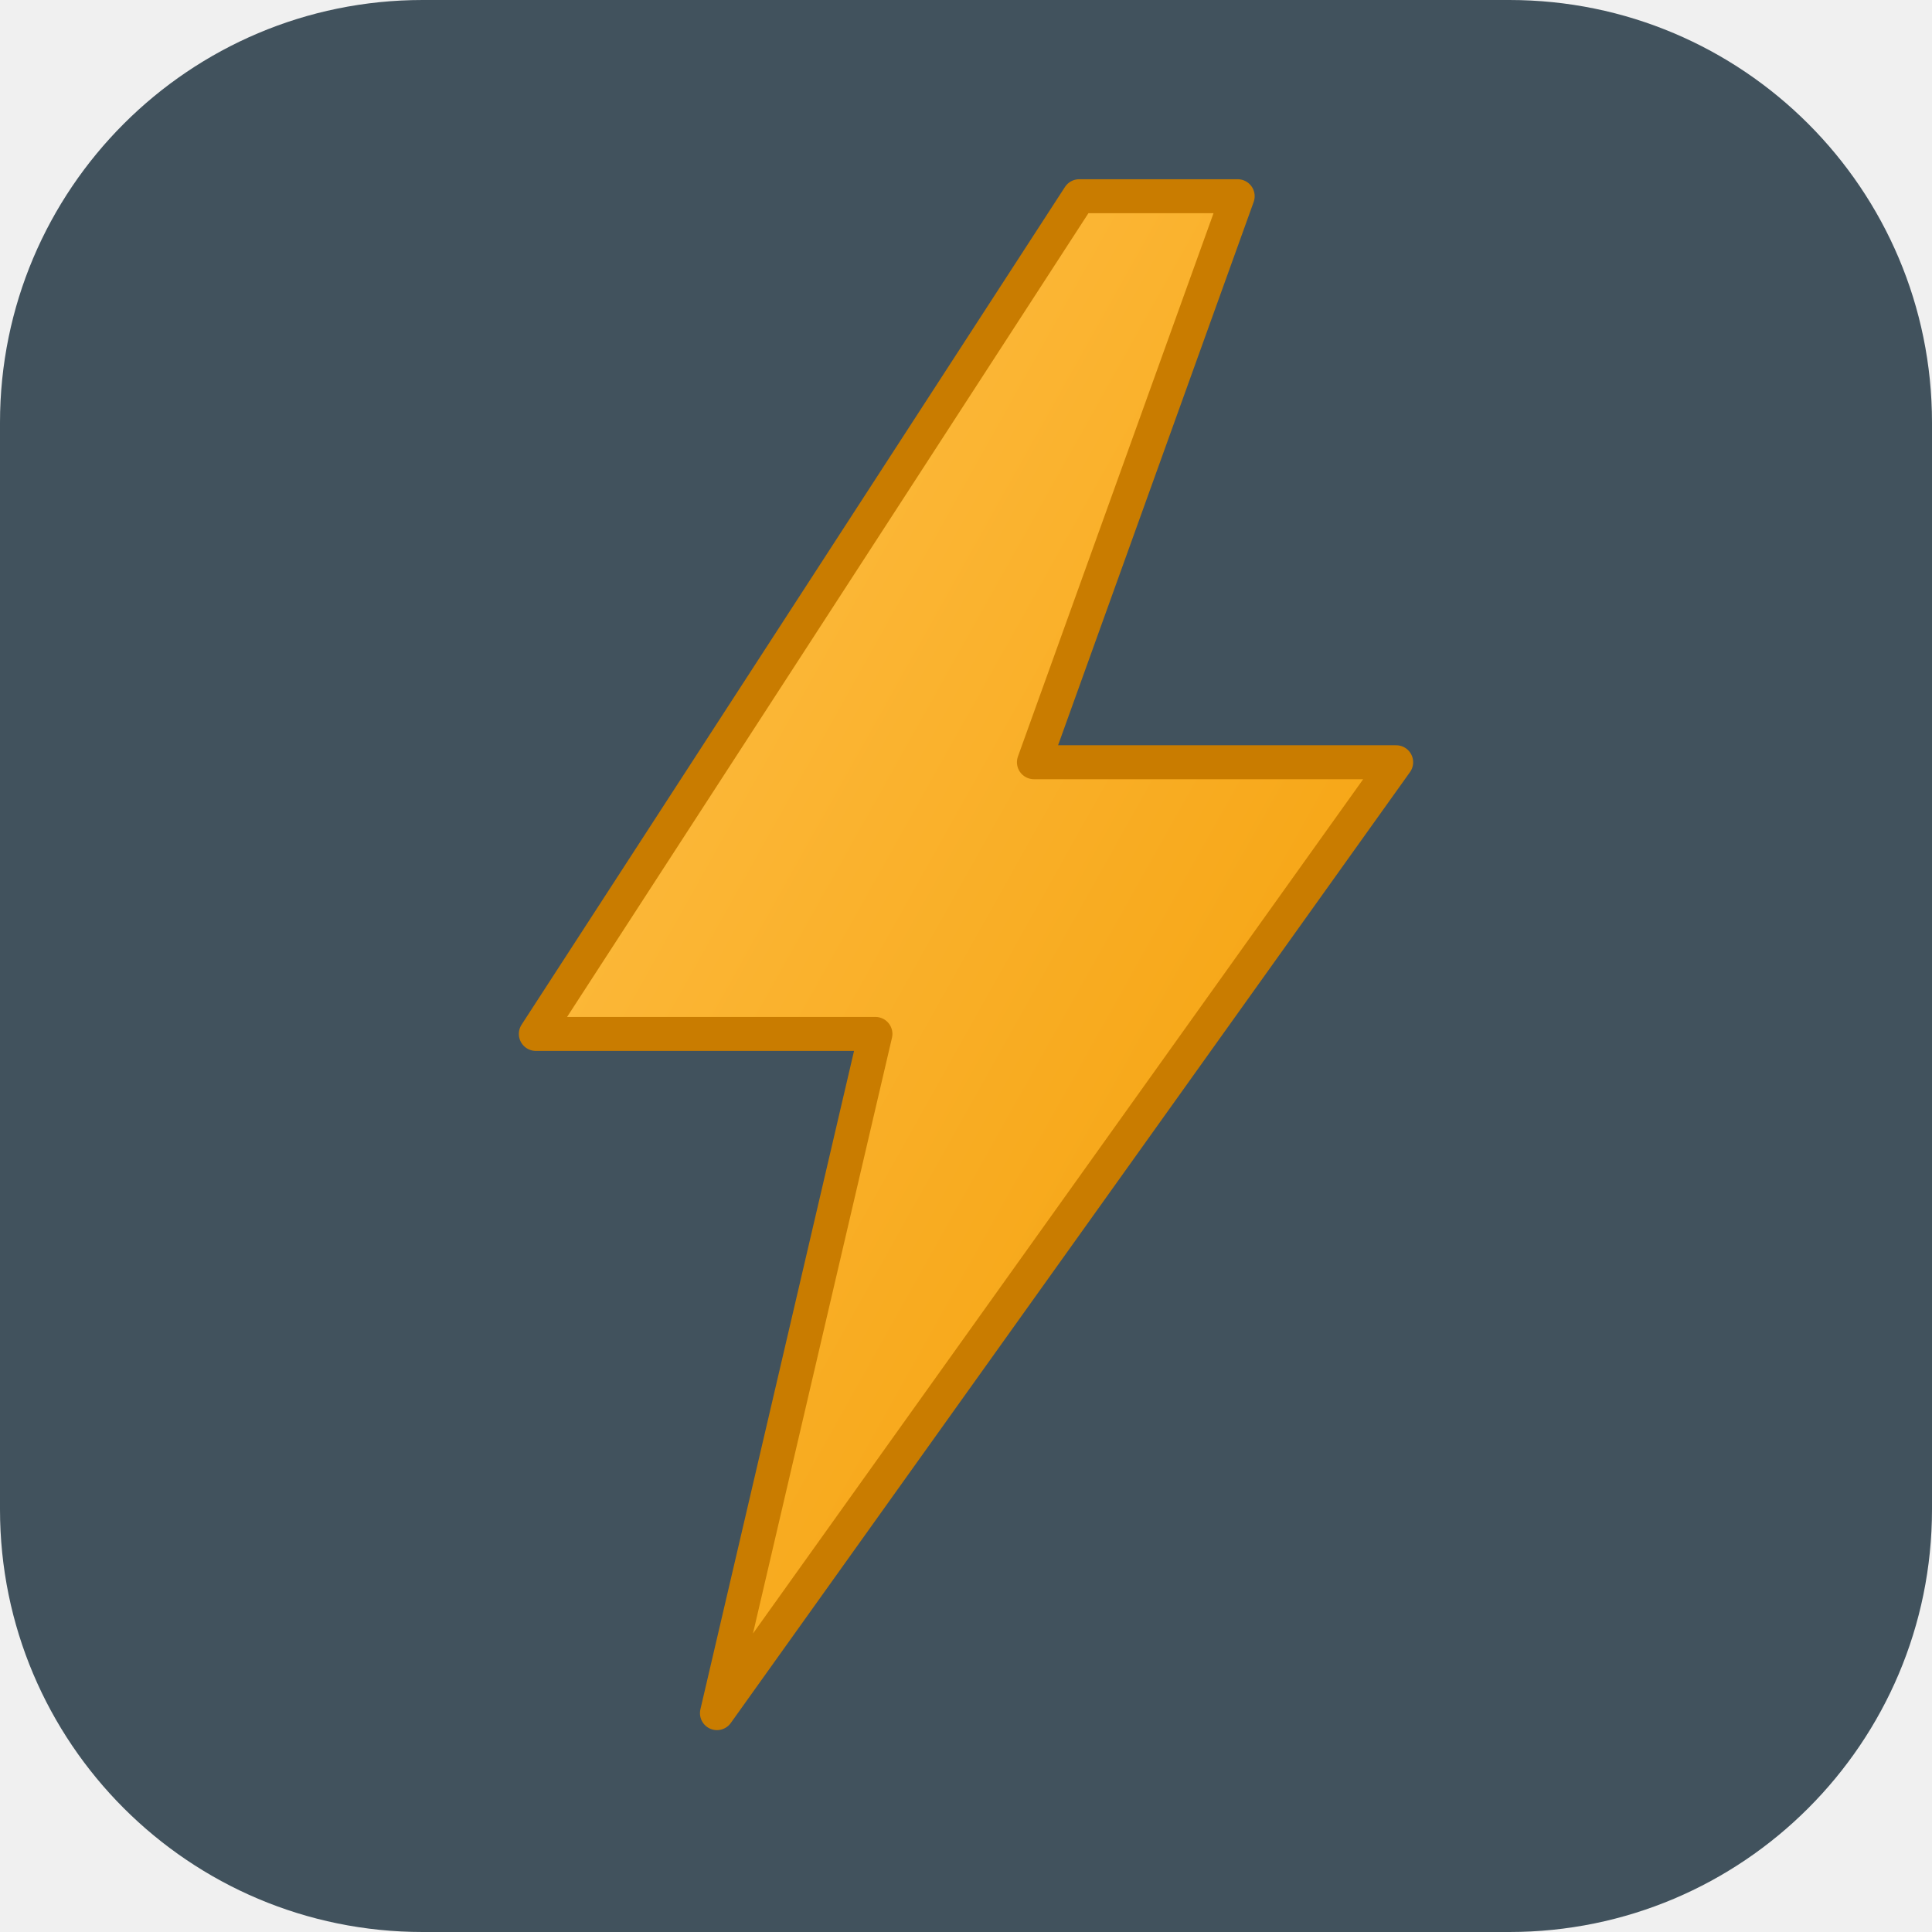
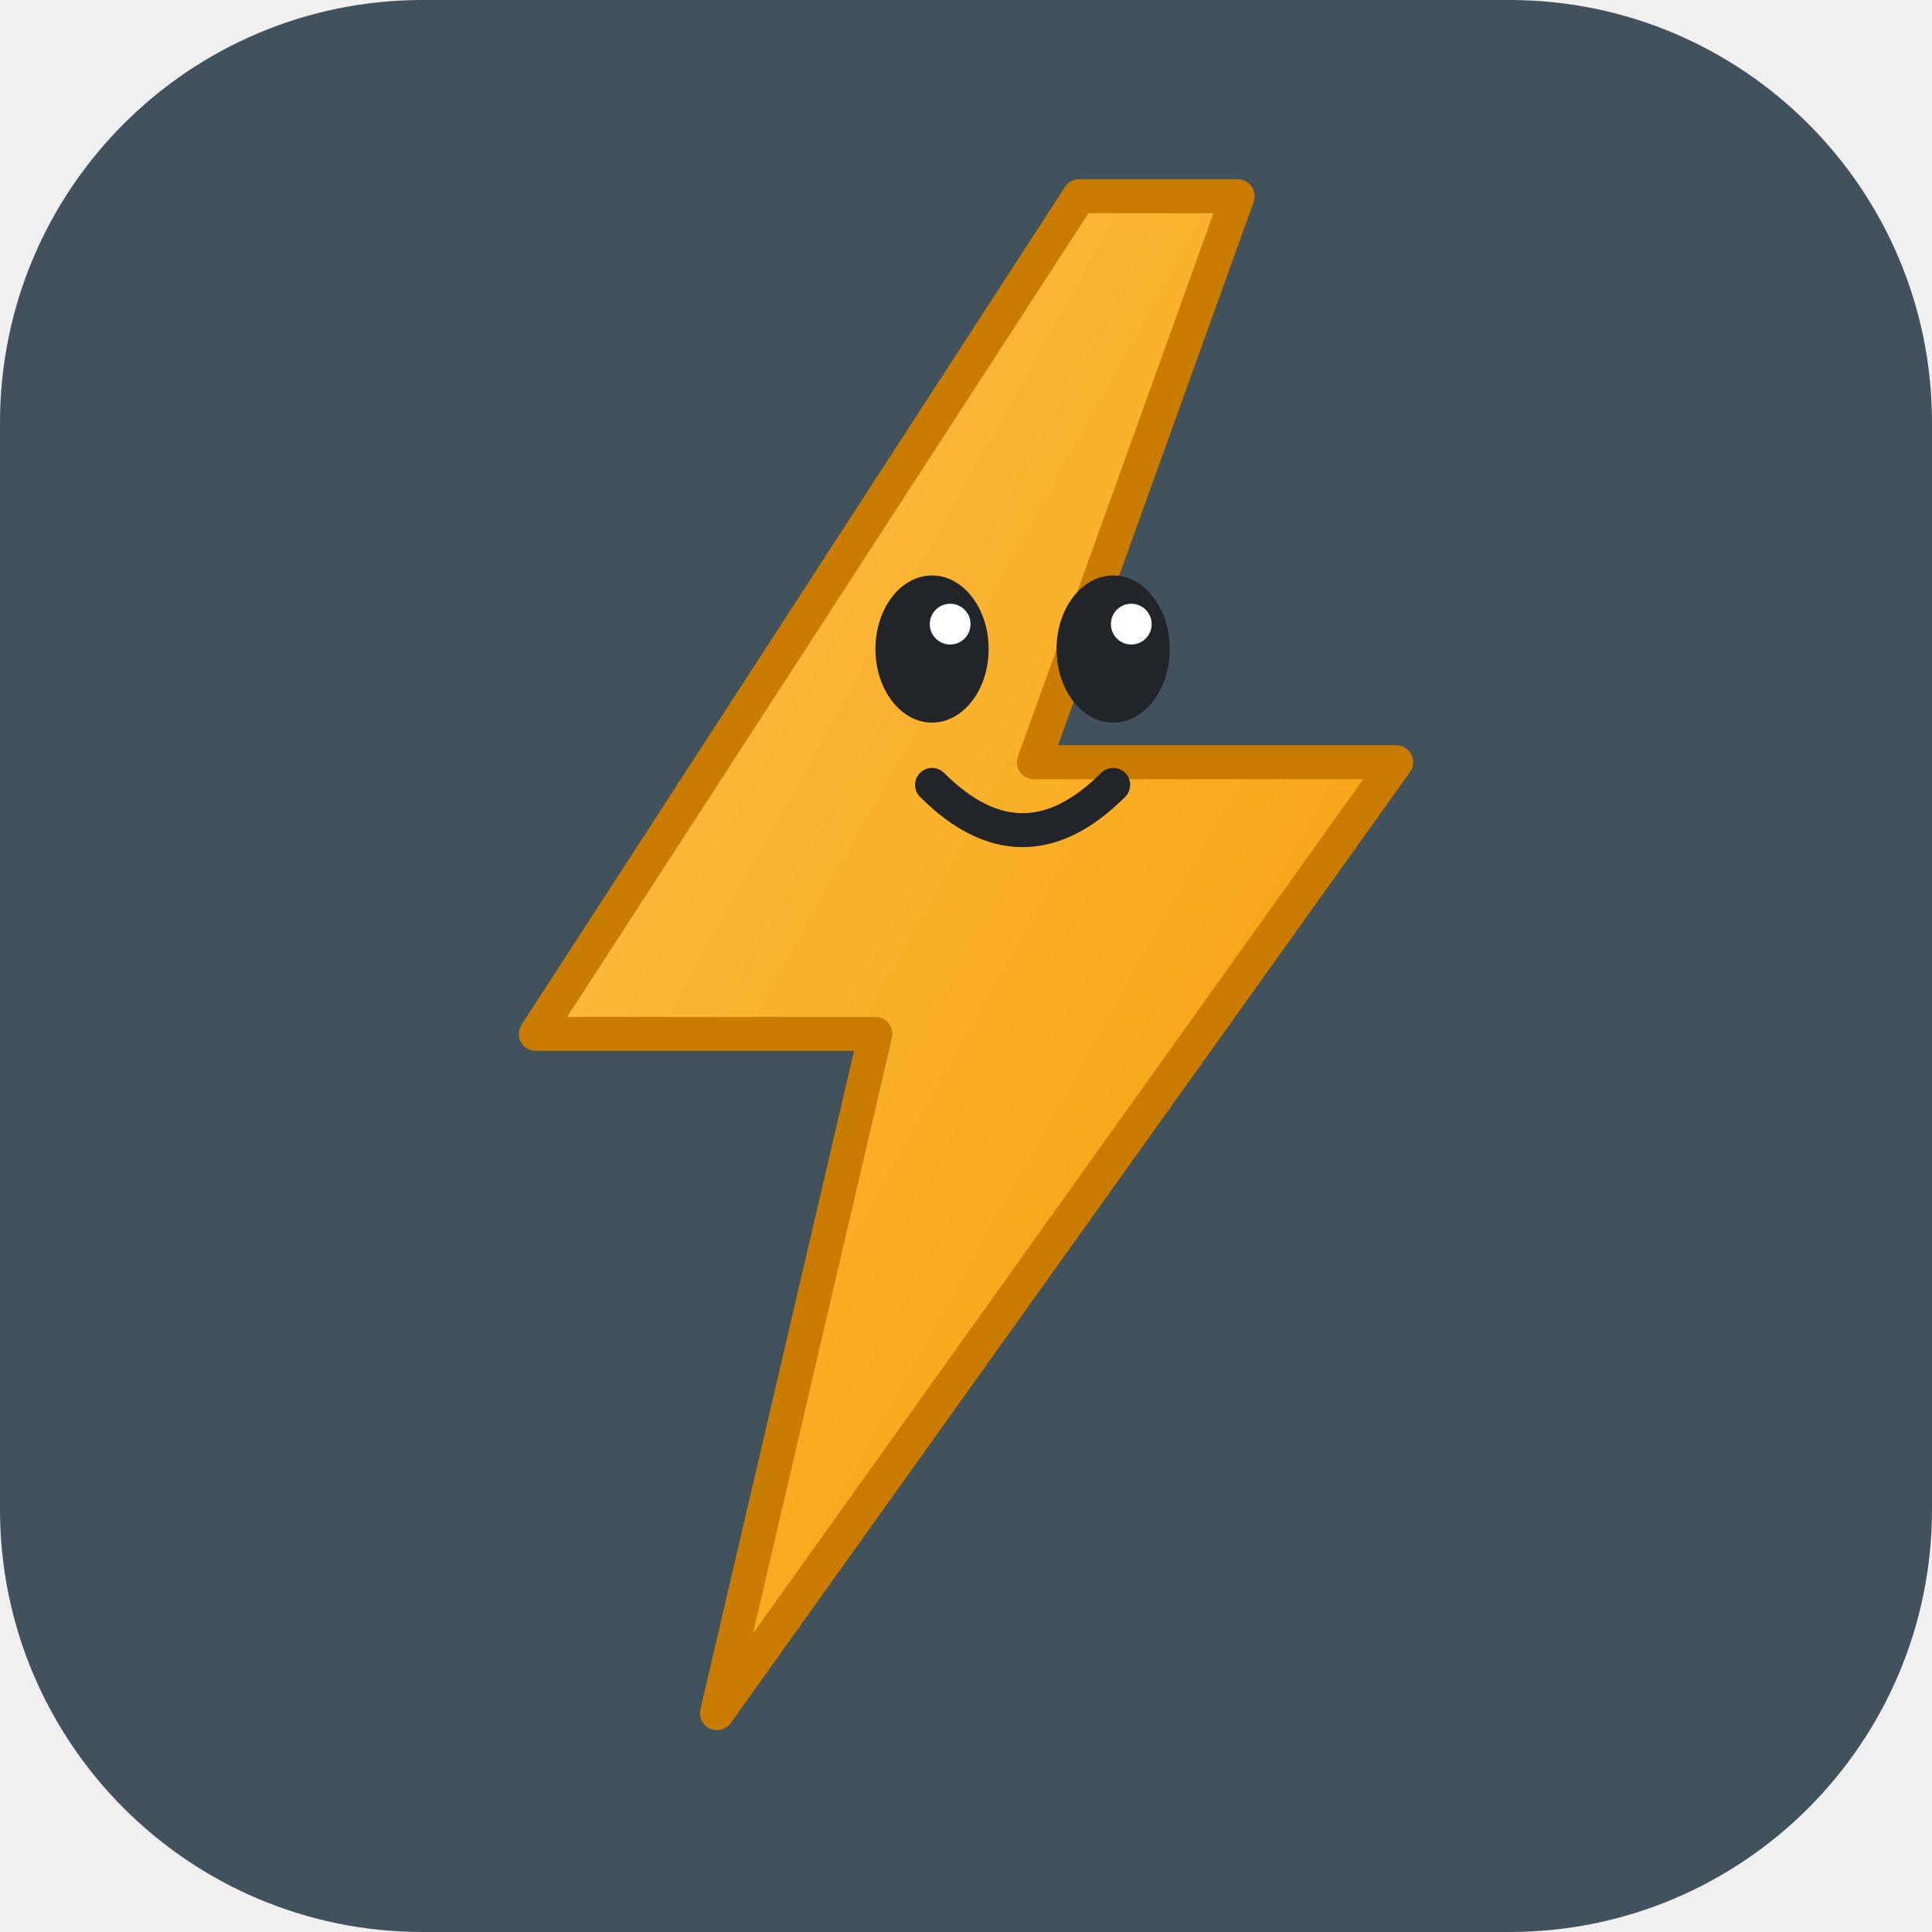
<svg xmlns="http://www.w3.org/2000/svg" viewBox="0 0 512 512">
  <defs>
    <linearGradient id="c" x1="0" y1="0" x2="1" y2="1">
      <stop offset="0" stop-color="#ffc24d" />
      <stop offset="1" stop-color="#f39b00" />
    </linearGradient>
  </defs>
  <rect width="512" height="512" rx="112" fill="#41525d" />
  <g transform="translate(76 40) scale(3)">
    <path d="M70 4 L22 78 L52 78 L38 138 L98 54 L66 54 L84 4 Z" fill="url(#c)" stroke="#c97c00" stroke-width="3" stroke-linejoin="round" />
+     <ellipse cx="57" cy="44" rx="5" ry="6.5" fill="#212529" />
+     <ellipse cx="73" cy="44" rx="5" ry="6.5" fill="#212529" />
+     <circle cx="58.6" cy="41.8" r="1.8" fill="#fff" />
+     <circle cx="74.6" cy="41.8" r="1.8" fill="#fff" />
+     <path d="M57 56 Q65 64 73 56" fill="none" stroke="#212529" stroke-width="3" stroke-linecap="round" />
  </g>
</svg>
